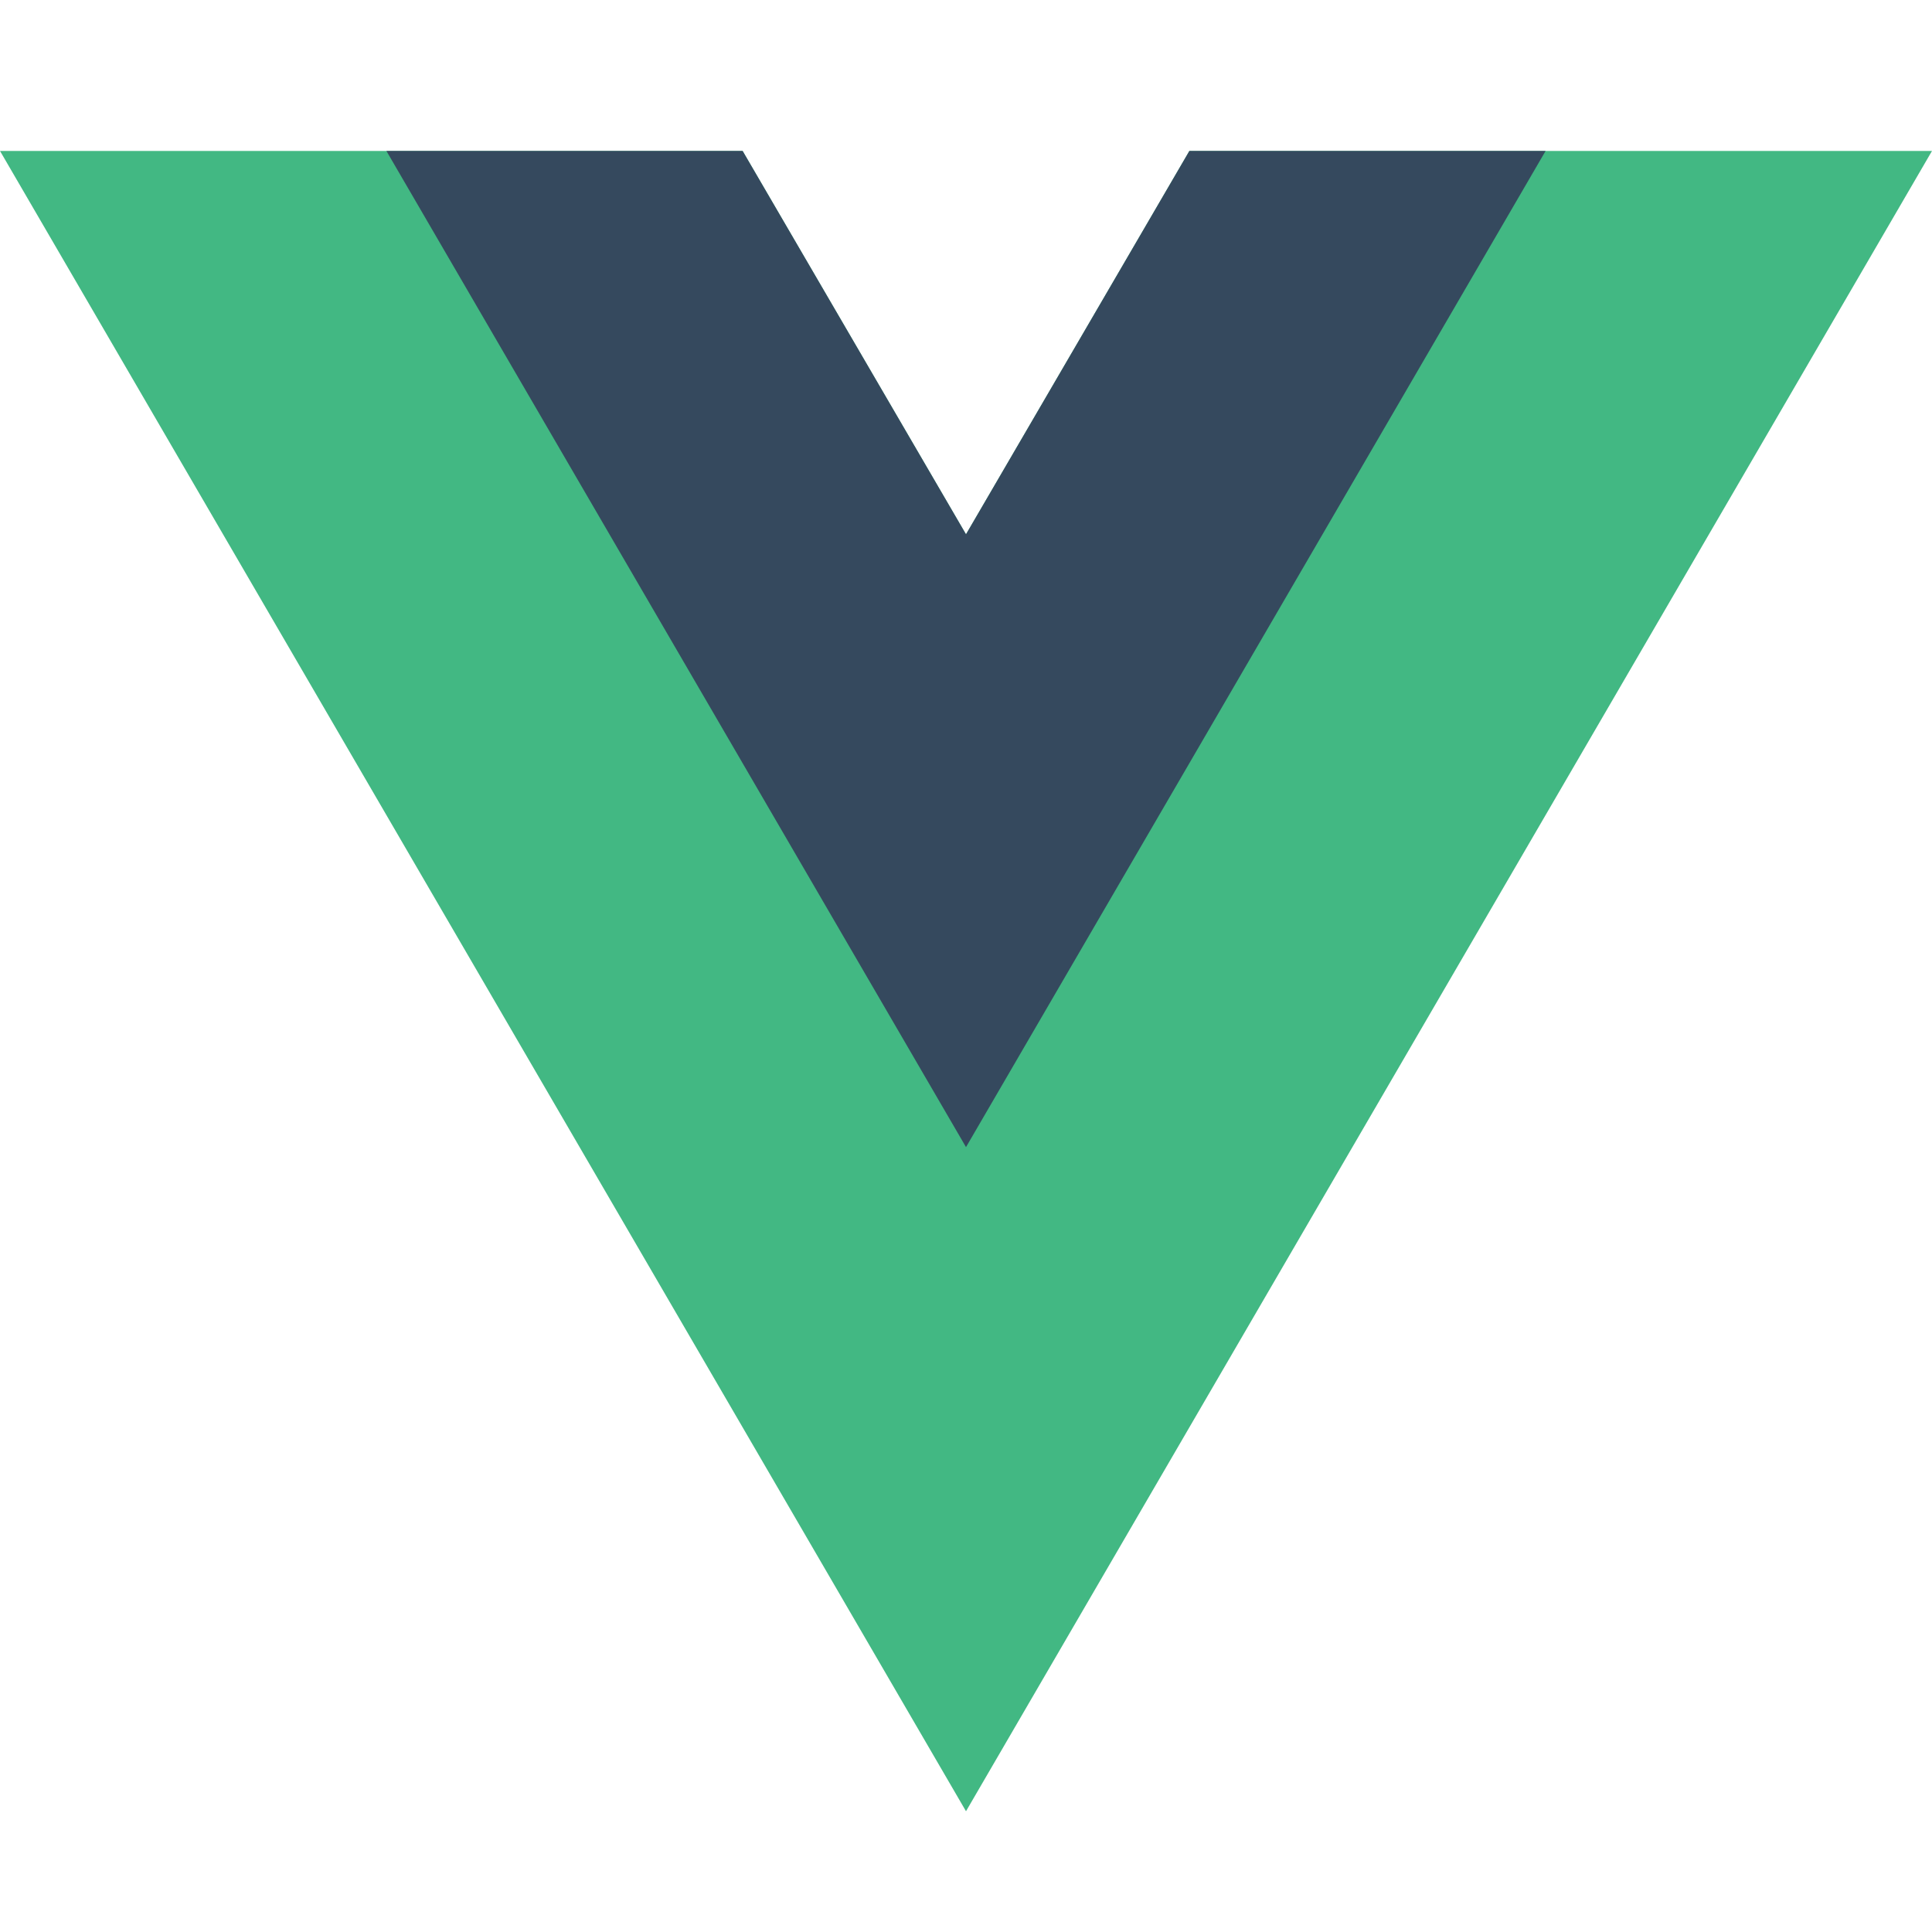
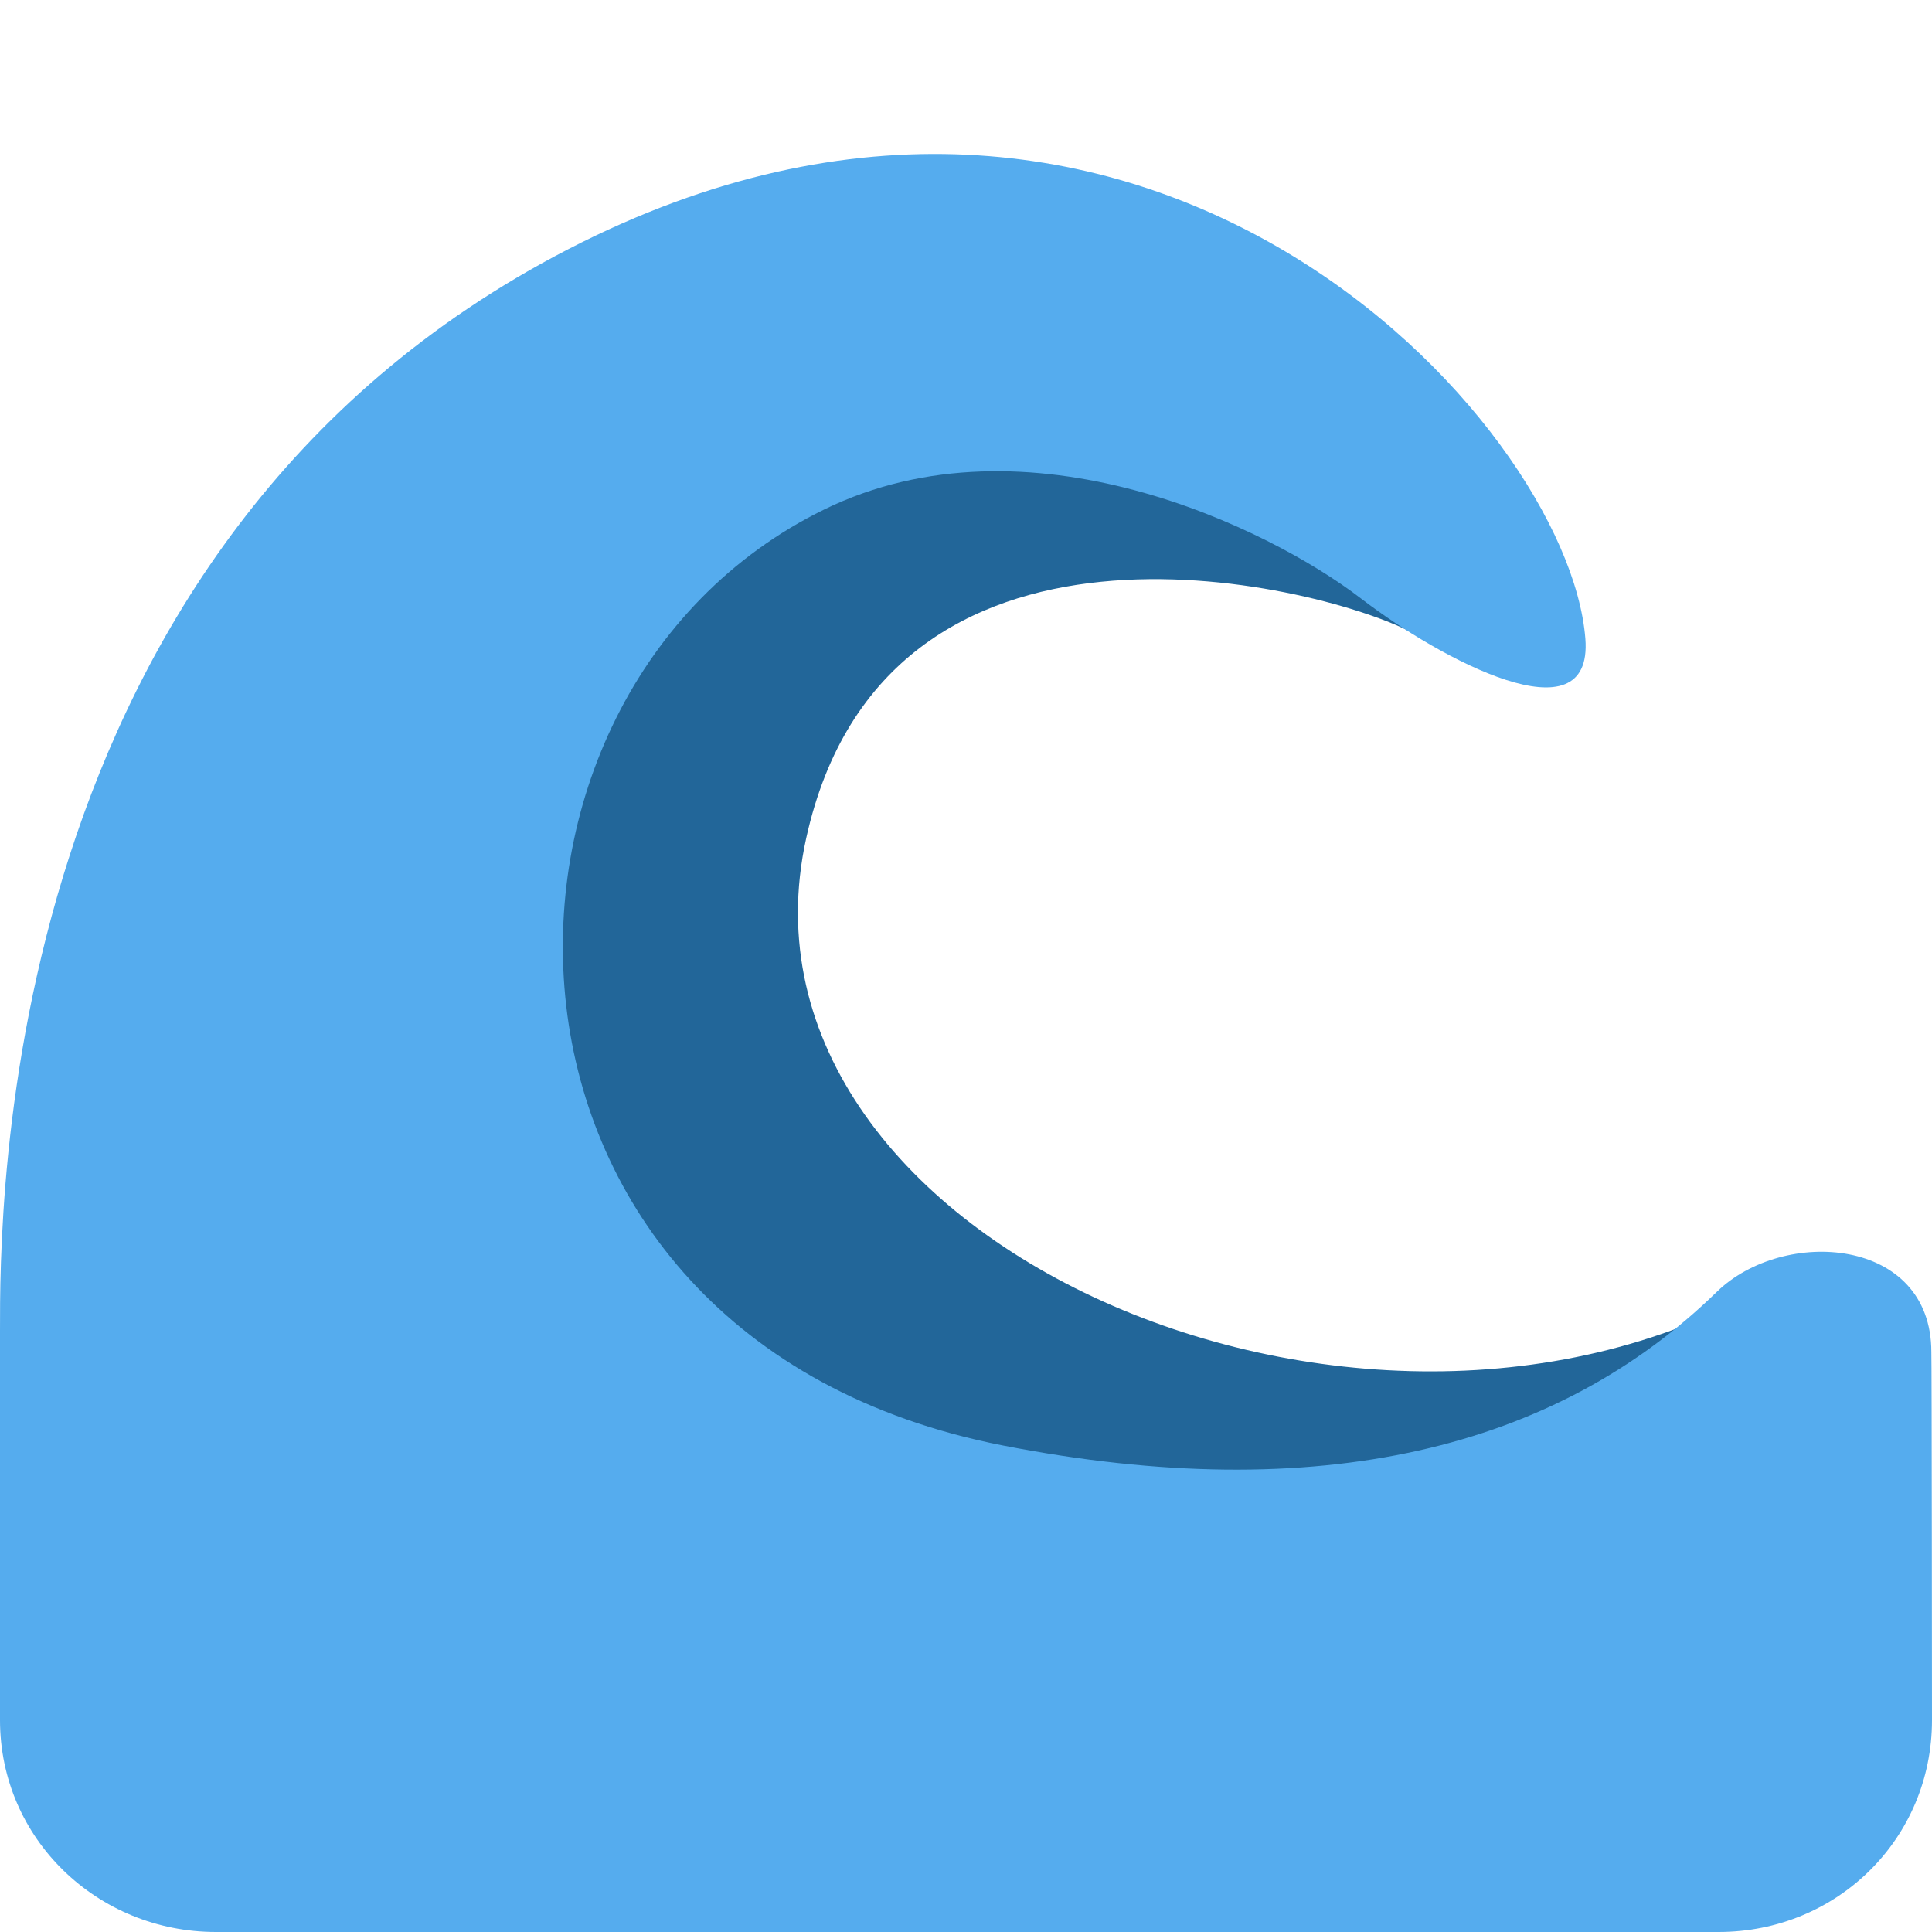
- <svg xmlns="http://www.w3.org/2000/svg" viewBox="0 0 128 128">
-   <style>
-     .st0 { fill: #42B883; }
-     .st1 { fill: #35495E; }
-   </style>
-   <path class="st0" d="M78.8,10L64,35.4L49.2,10H0l64,110l64-110C128,10,78.8,10,78.8,10z" />
-   <path class="st1" d="M78.8,10L64,35.4L49.2,10H25.6L64,76l38.4-66H78.8z" />
+ <svg xmlns="http://www.w3.org/2000/svg" width="800px" height="800px" viewBox="0 0 36 36" aria-hidden="true" role="img" class="iconify iconify--twemoji" preserveAspectRatio="xMidYMid meet">
+   <path fill="#269" d="M33.398 23.678c-7.562 4.875-20.062-.438-18.375-8.062c1.479-6.684 9.419-4.763 11.225-3.861c1.806.902.713-3.889-3.475-5.327C17.1 4.48 10.156 4.893 7.961 14.678c-1.5 6.687 1.438 16.062 12.719 16.187c11.281.125 12.718-7.187 12.718-7.187z" />
+   <path fill="#55ACEE" d="M35.988 25.193c0-2.146-2.754-2.334-4-1.119c-2.994 2.919-7.402 4.012-13.298 2.861c-10.25-2-10.341-14.014-3.333-17.441c3.791-1.854 8.289.341 9.999 1.655c1.488 1.143 4.334 2.66 4.185.752C29.223 7.839 21.262-.86 10.595 4.64C-.071 10.14 0 22.553 0 24.803v7.25C0 34.262 1.814 36 4.023 36h28C34.232 36 36 34.262 36 32.053c0 0-.004-6.854-.012-6.86z" />
</svg>
